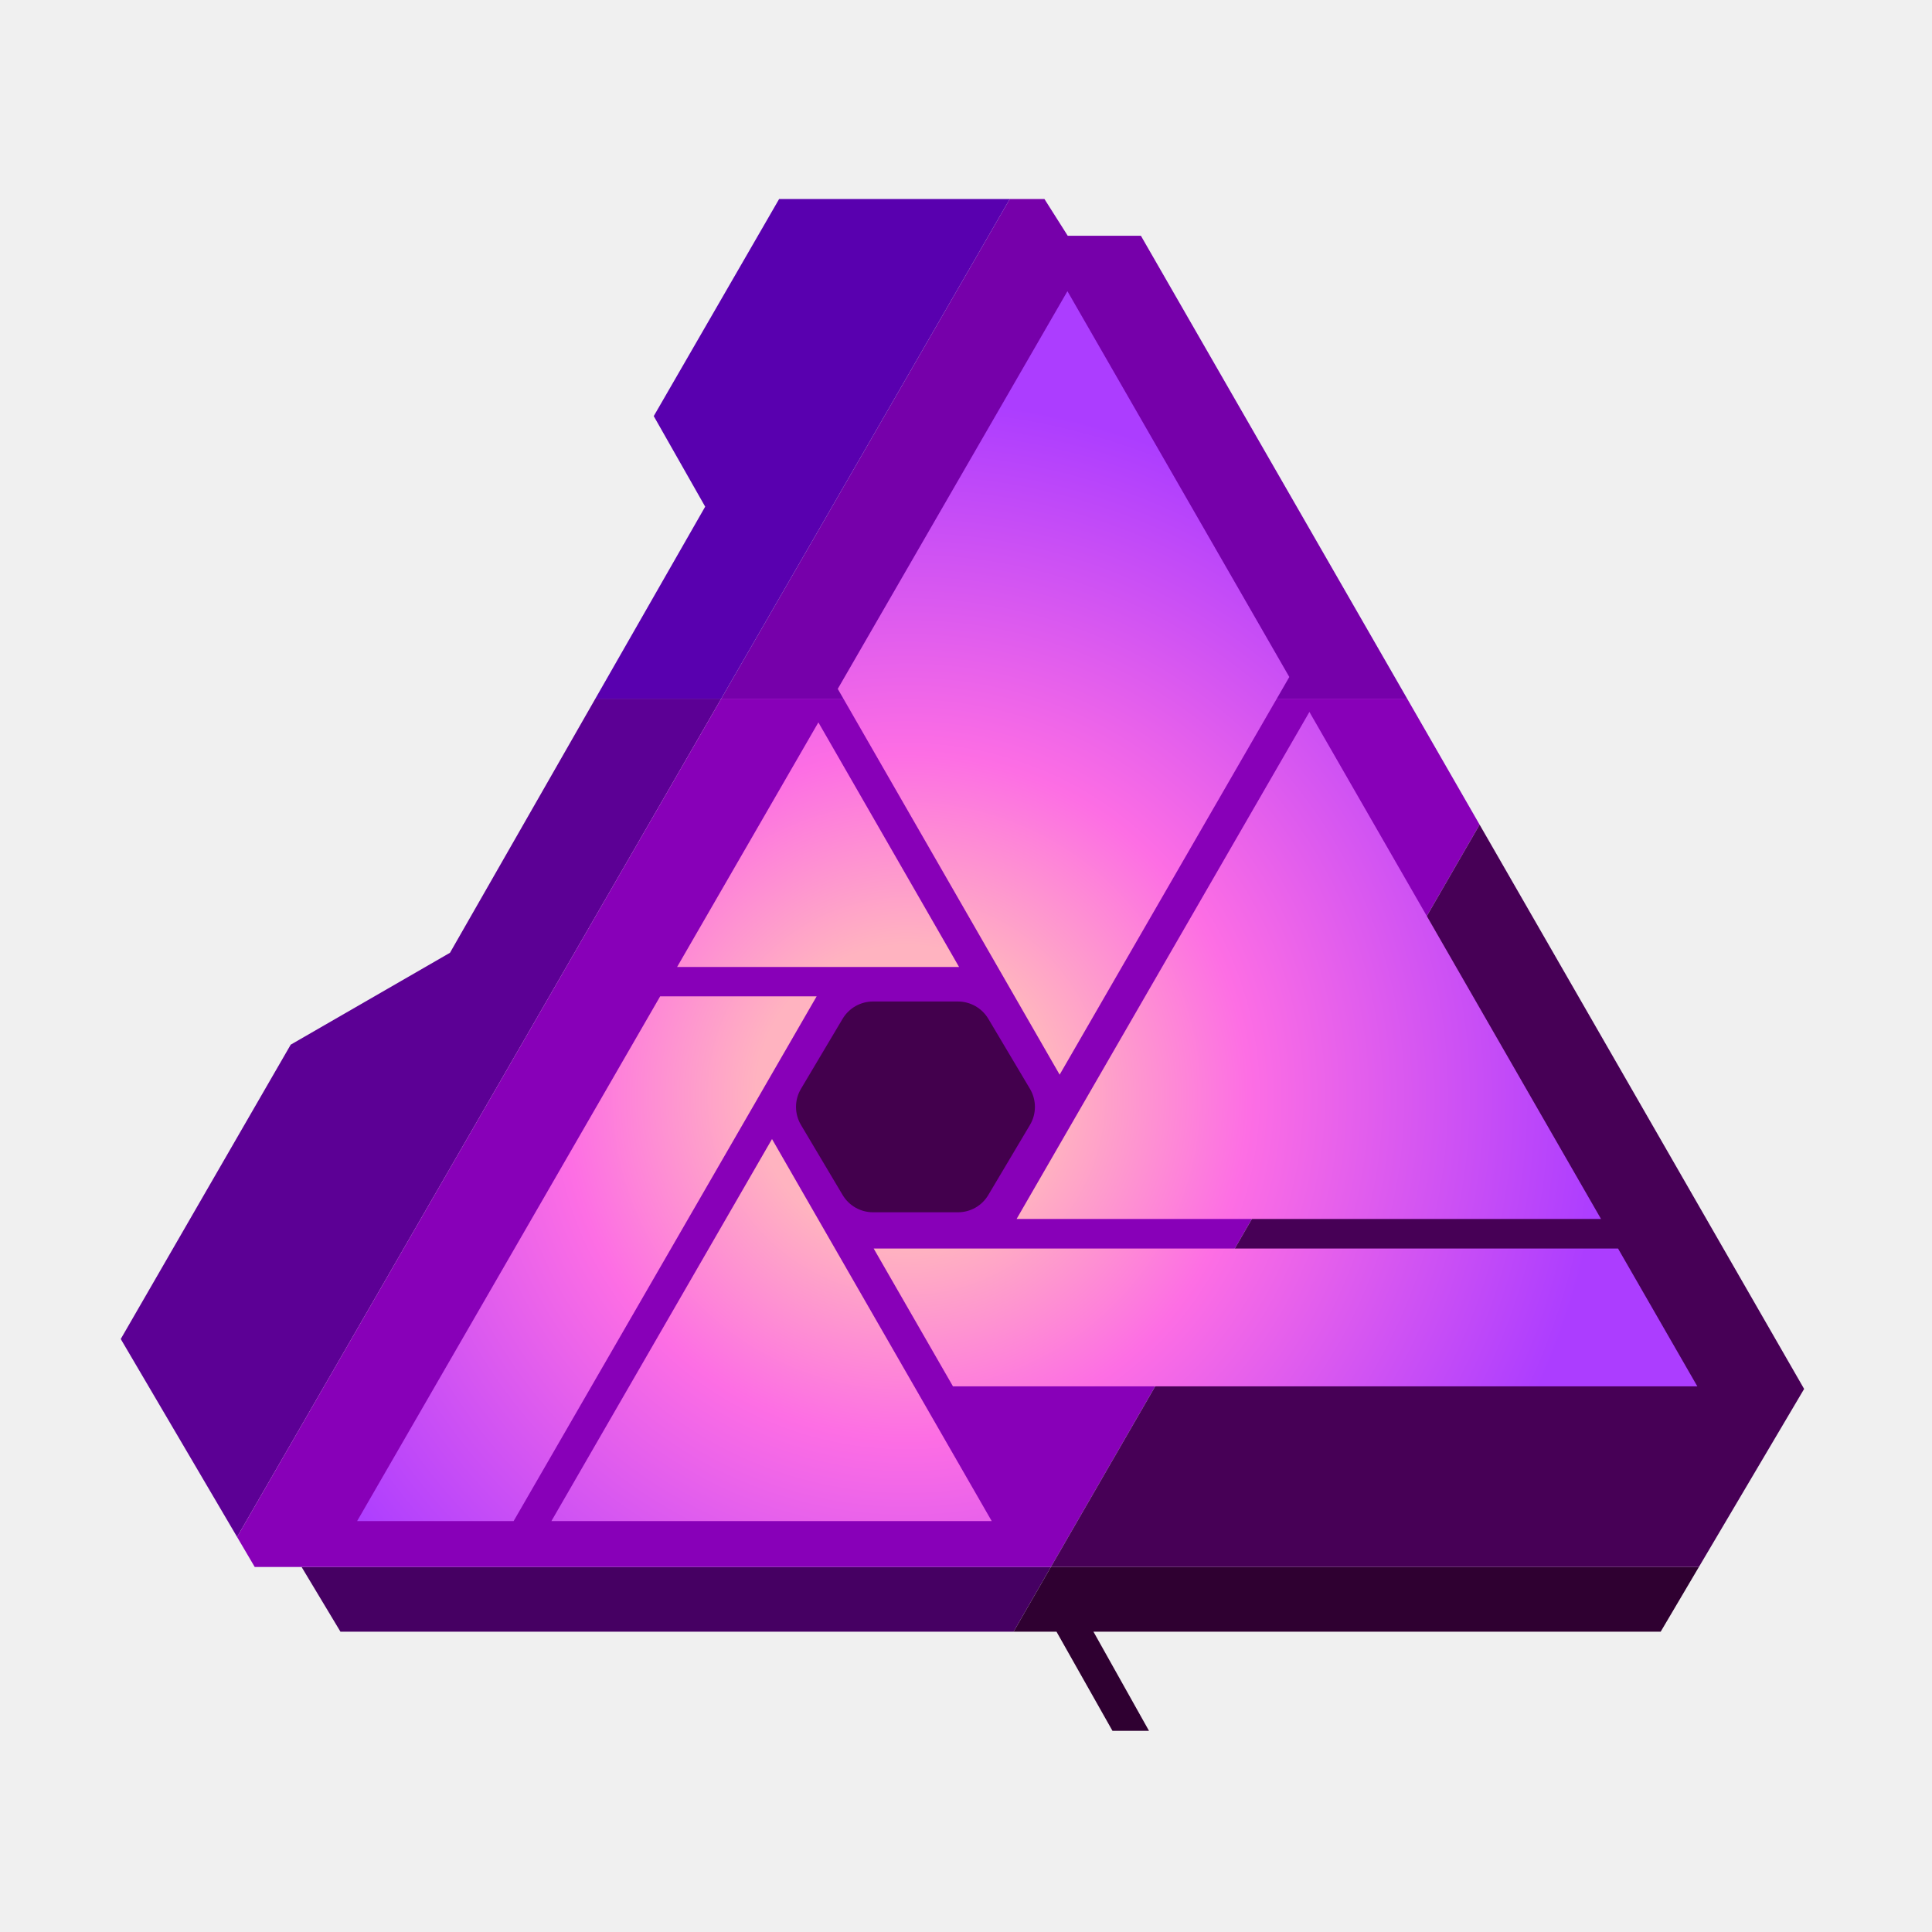
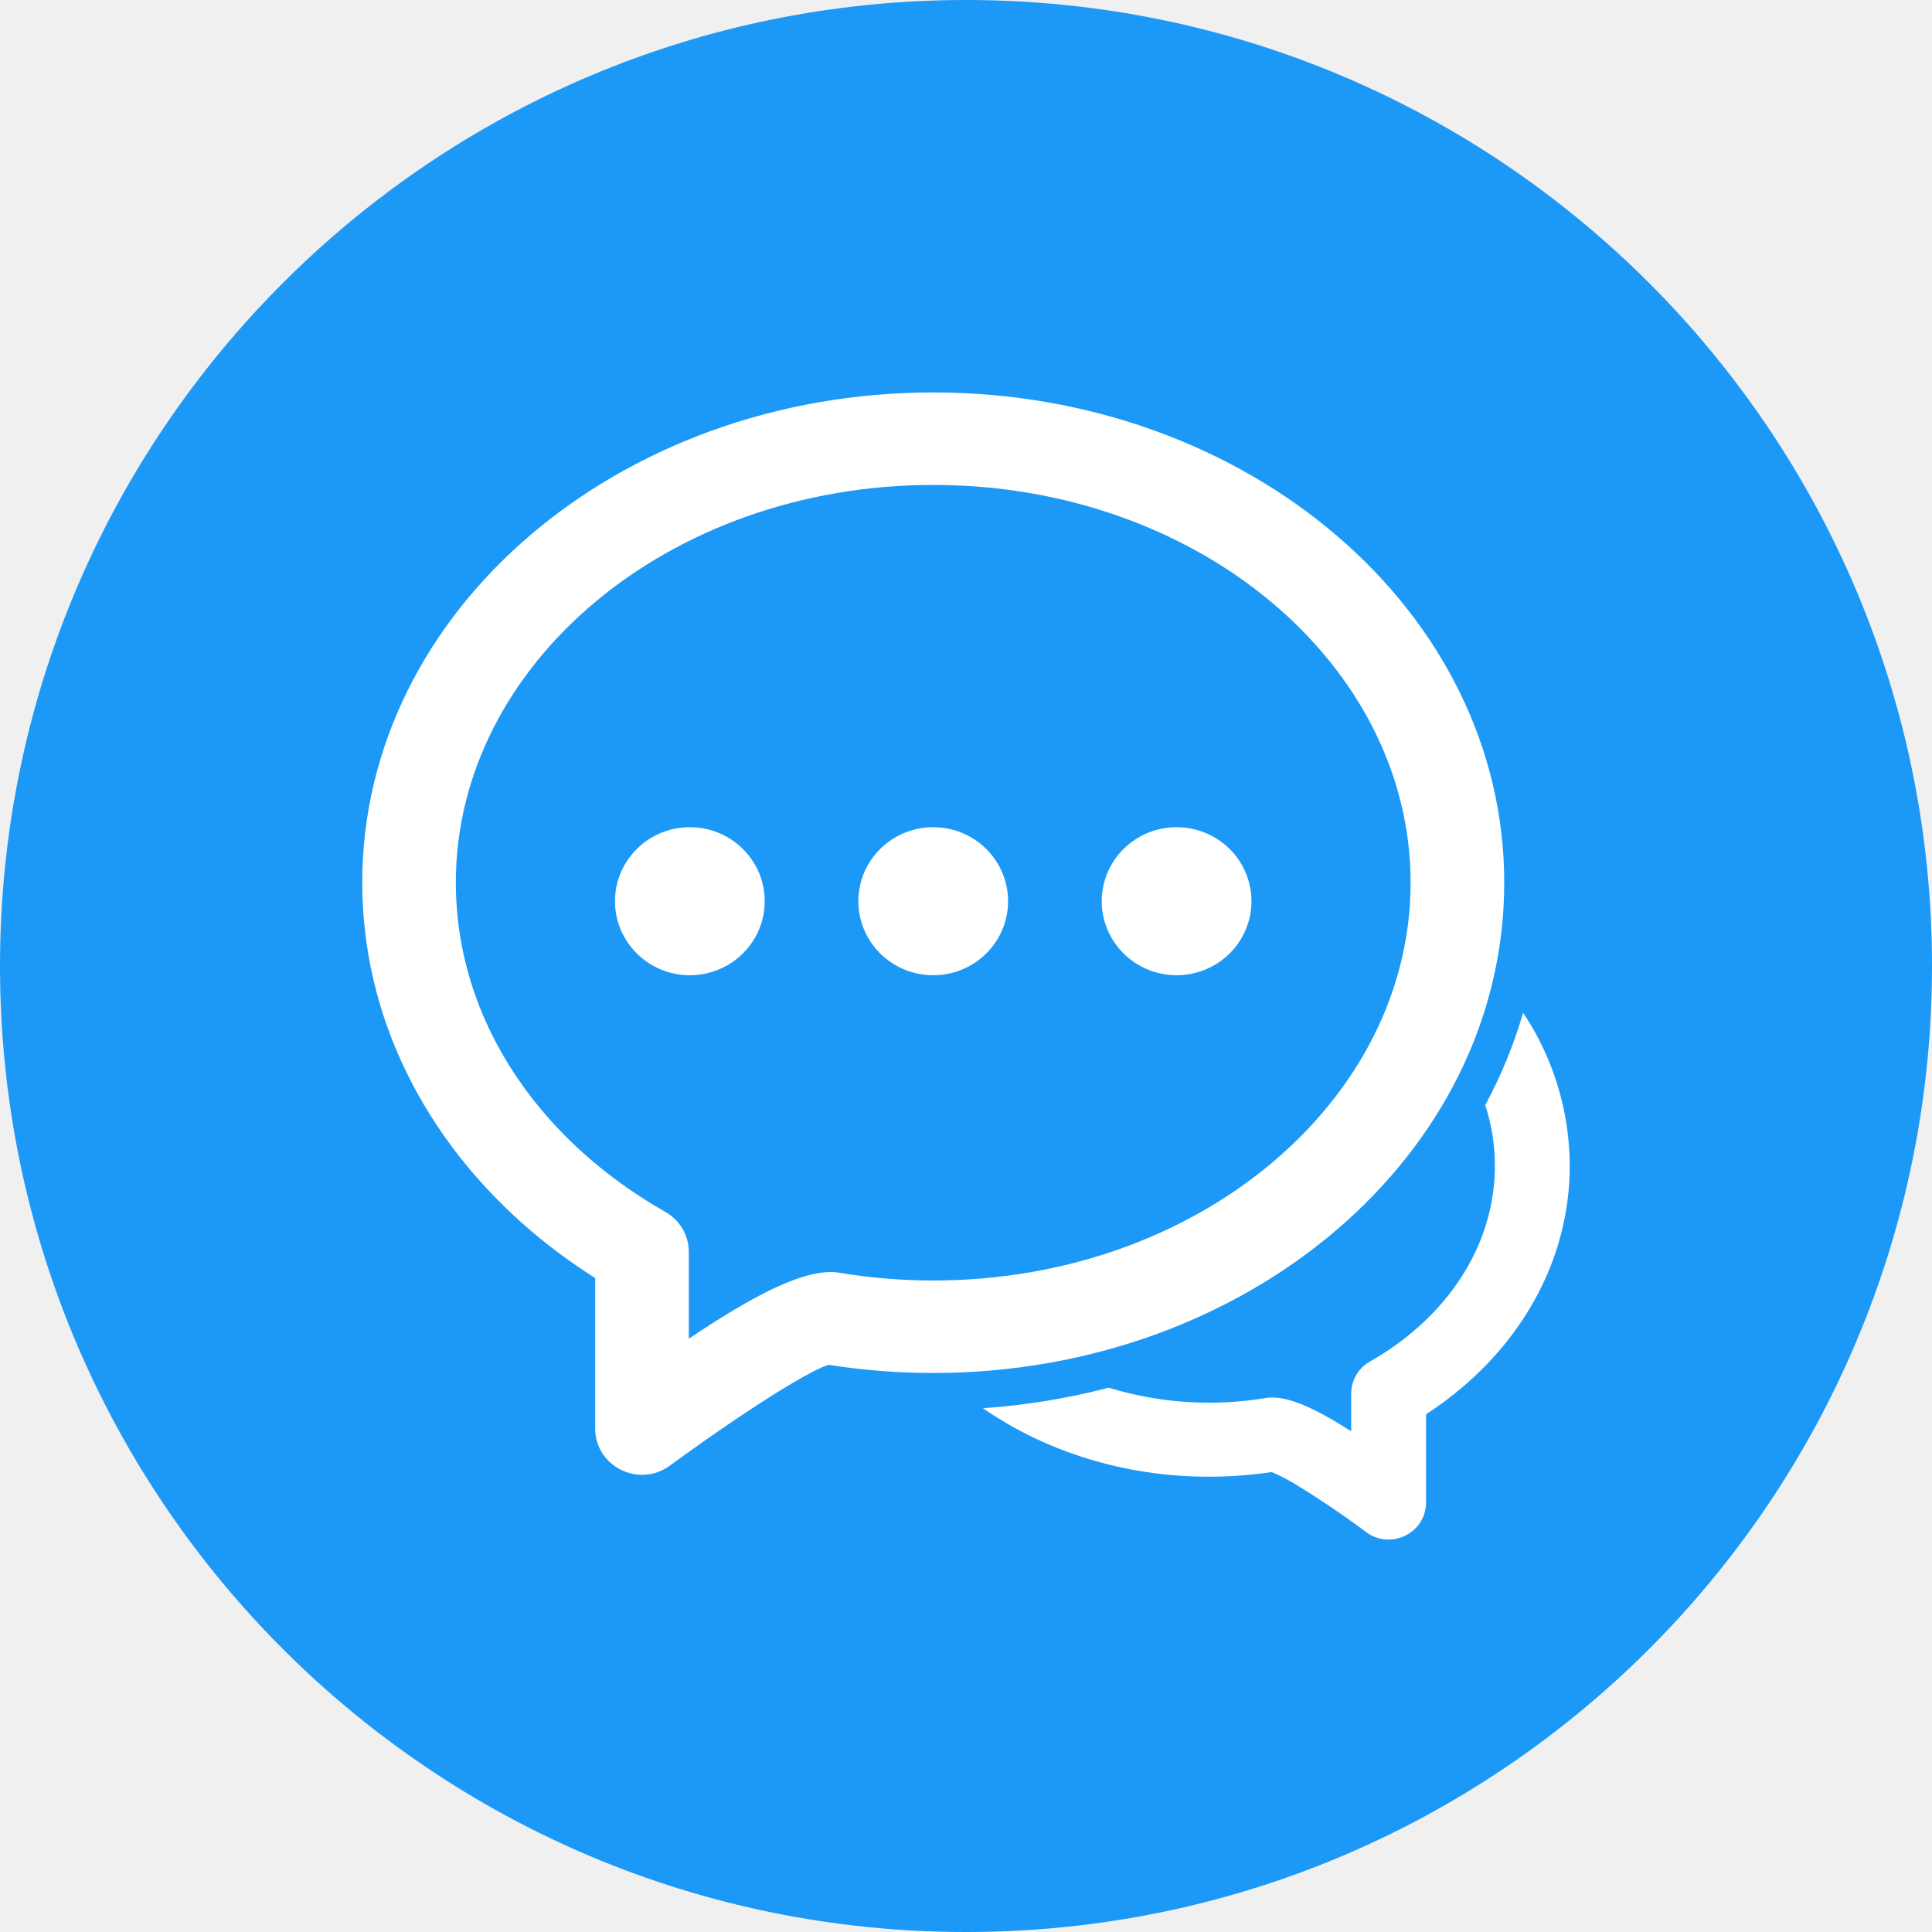
<svg xmlns="http://www.w3.org/2000/svg" width="32" height="32" viewBox="0 0 32 32">
-   <path fill="#7600aa" d="m23.307 11.572l-4.41-7.667h-1.212l-.386-.609h-.574l-4.779 8.276z" />
-   <path fill="#5c0095" d="m9.861 11.572l-2.408 4.209l-2.638 1.522L2 22.178l1.927 3.279l8.019-13.885z" />
-   <path fill="#5900af" d="M16.725 3.296h-3.82l-2.077 3.596l.852 1.5l-1.819 3.18h2.085z" />
-   <path fill="#460063" d="m4.995 25.954l.644 1.072h11.149l.618-1.072z" />
-   <path fill="#8800b8" d="m24.507 13.659l-1.2-2.087H11.946L3.927 25.457l.292.497h13.187z" />
-   <path fill="#2f0031" d="M16.788 27.026h.711l.927 1.642h.605l-.92-1.642h9.395l.633-1.072H17.406z" />
-   <path fill="#470056" d="m24.507 13.659l-7.101 12.295h10.733l1.743-2.949z" />
-   <radialGradient id="vscodeIconsFileTypeAffinityphoto0" cx="15.015" cy="18.156" r="11.547" gradientUnits="userSpaceOnUse">
-     <stop offset=".216" stop-color="#ffb3c0" />
-     <stop offset=".491" stop-color="#fd6ee4" />
-     <stop offset="1" stop-color="#ac3dff" />
-   </radialGradient>
-   <path fill="url(#vscodeIconsFileTypeAffinityphoto0)" d="m15.885 16.016l-2.33-4.051l-2.34 4.051zm-1.414 4.664l1.313 2.282h12.329L26.8 20.68zm-1.684-1.814l-3.654 6.328h7.293zm4.051 1.324h9.68l-4.83-8.398zm-2.962-8.78l3.675 6.39l3.804-6.587l-3.675-6.39zM8.507 25.194l5.019-8.691h-2.592l-5.019 8.691z" />
-   <path fill="#43004d" d="M15.867 20.079H14.46a.586.586 0 0 1-.504-.287l-.689-1.159a.585.585 0 0 1 0-.599l.689-1.159a.586.586 0 0 1 .504-.287h1.406c.207 0 .398.109.504.287l.689 1.159c.11.185.11.415 0 .599l-.689 1.159a.582.582 0 0 1-.503.287" />
+   <g fill="none" fill-rule="evenodd">
+     <circle cx="16" cy="16" r="16" fill="#1C98F7" />
+     <path fill="#FFF" d="M16.28 23.325a11.45 11.45 0 0 0 2.084-.34a5.696 5.696 0 0 0 2.602.17a.627.627 0 0 1 .104-.008c.31 0 .717.18 1.31.56v-.625a.61.61 0 0 1 .311-.531c.258-.146.498-.314.717-.499c.864-.732 1.352-1.708 1.352-2.742c0-.347-.055-.684-.159-1.006c.261-.487.472-.999.627-1.53A4.59 4.59 0 0 1 26 19.31c0 1.405-.654 2.715-1.785 3.673a5.843 5.843 0 0 1-.595.442v1.461c0 .503-.58.792-.989.493a15.032 15.032 0 0 0-1.2-.81a2.986 2.986 0 0 0-.368-.187c-.34.051-.688.077-1.039.077c-1.412 0-2.716-.423-3.743-1.134zm-7.466-2.922C7.03 18.89 6 16.829 6 14.62c0-4.513 4.258-8.12 9.457-8.12c5.2 0 9.458 3.607 9.458 8.12c0 4.514-4.259 8.121-9.458 8.121c-.584 0-1.162-.045-1.728-.135c-.245.058-1.224.64-2.635 1.67c-.511.374-1.236.013-1.236-.616v-2.492a9.27 9.27 0 0 1-1.044-.765m4.949.666c.043 0 .087.003.13.01c.51.086 1.034.13 1.564.13c4.392 0 7.907-2.978 7.907-6.589c0-3.61-3.515-6.588-7.907-6.588c-4.39 0-7.907 2.978-7.907 6.588c0 1.746.821 3.39 2.273 4.62c.365.308.766.588 1.196.832c.241.136.39.39.39.664v1.437c1.116-.749 1.85-1.104 2.354-1.104m-2.337-4.916c-.685 0-1.24-.55-1.24-1.226c0-.677.555-1.226 1.24-1.226c.685 0 1.24.549 1.24 1.226c0 .677-.555 1.226-1.24 1.226m4.031 0c-.685 0-1.24-.55-1.24-1.226c0-.677.555-1.226 1.24-1.226c.685 0 1.24.549 1.24 1.226c0 .677-.555 1.226-1.24 1.226m4.031 0c-.685 0-1.24-.55-1.24-1.226c0-.677.555-1.226 1.24-1.226c.685 0 1.24.549 1.24 1.226c0 .677-.555 1.226-1.24 1.226" />
+   </g>
</svg>
